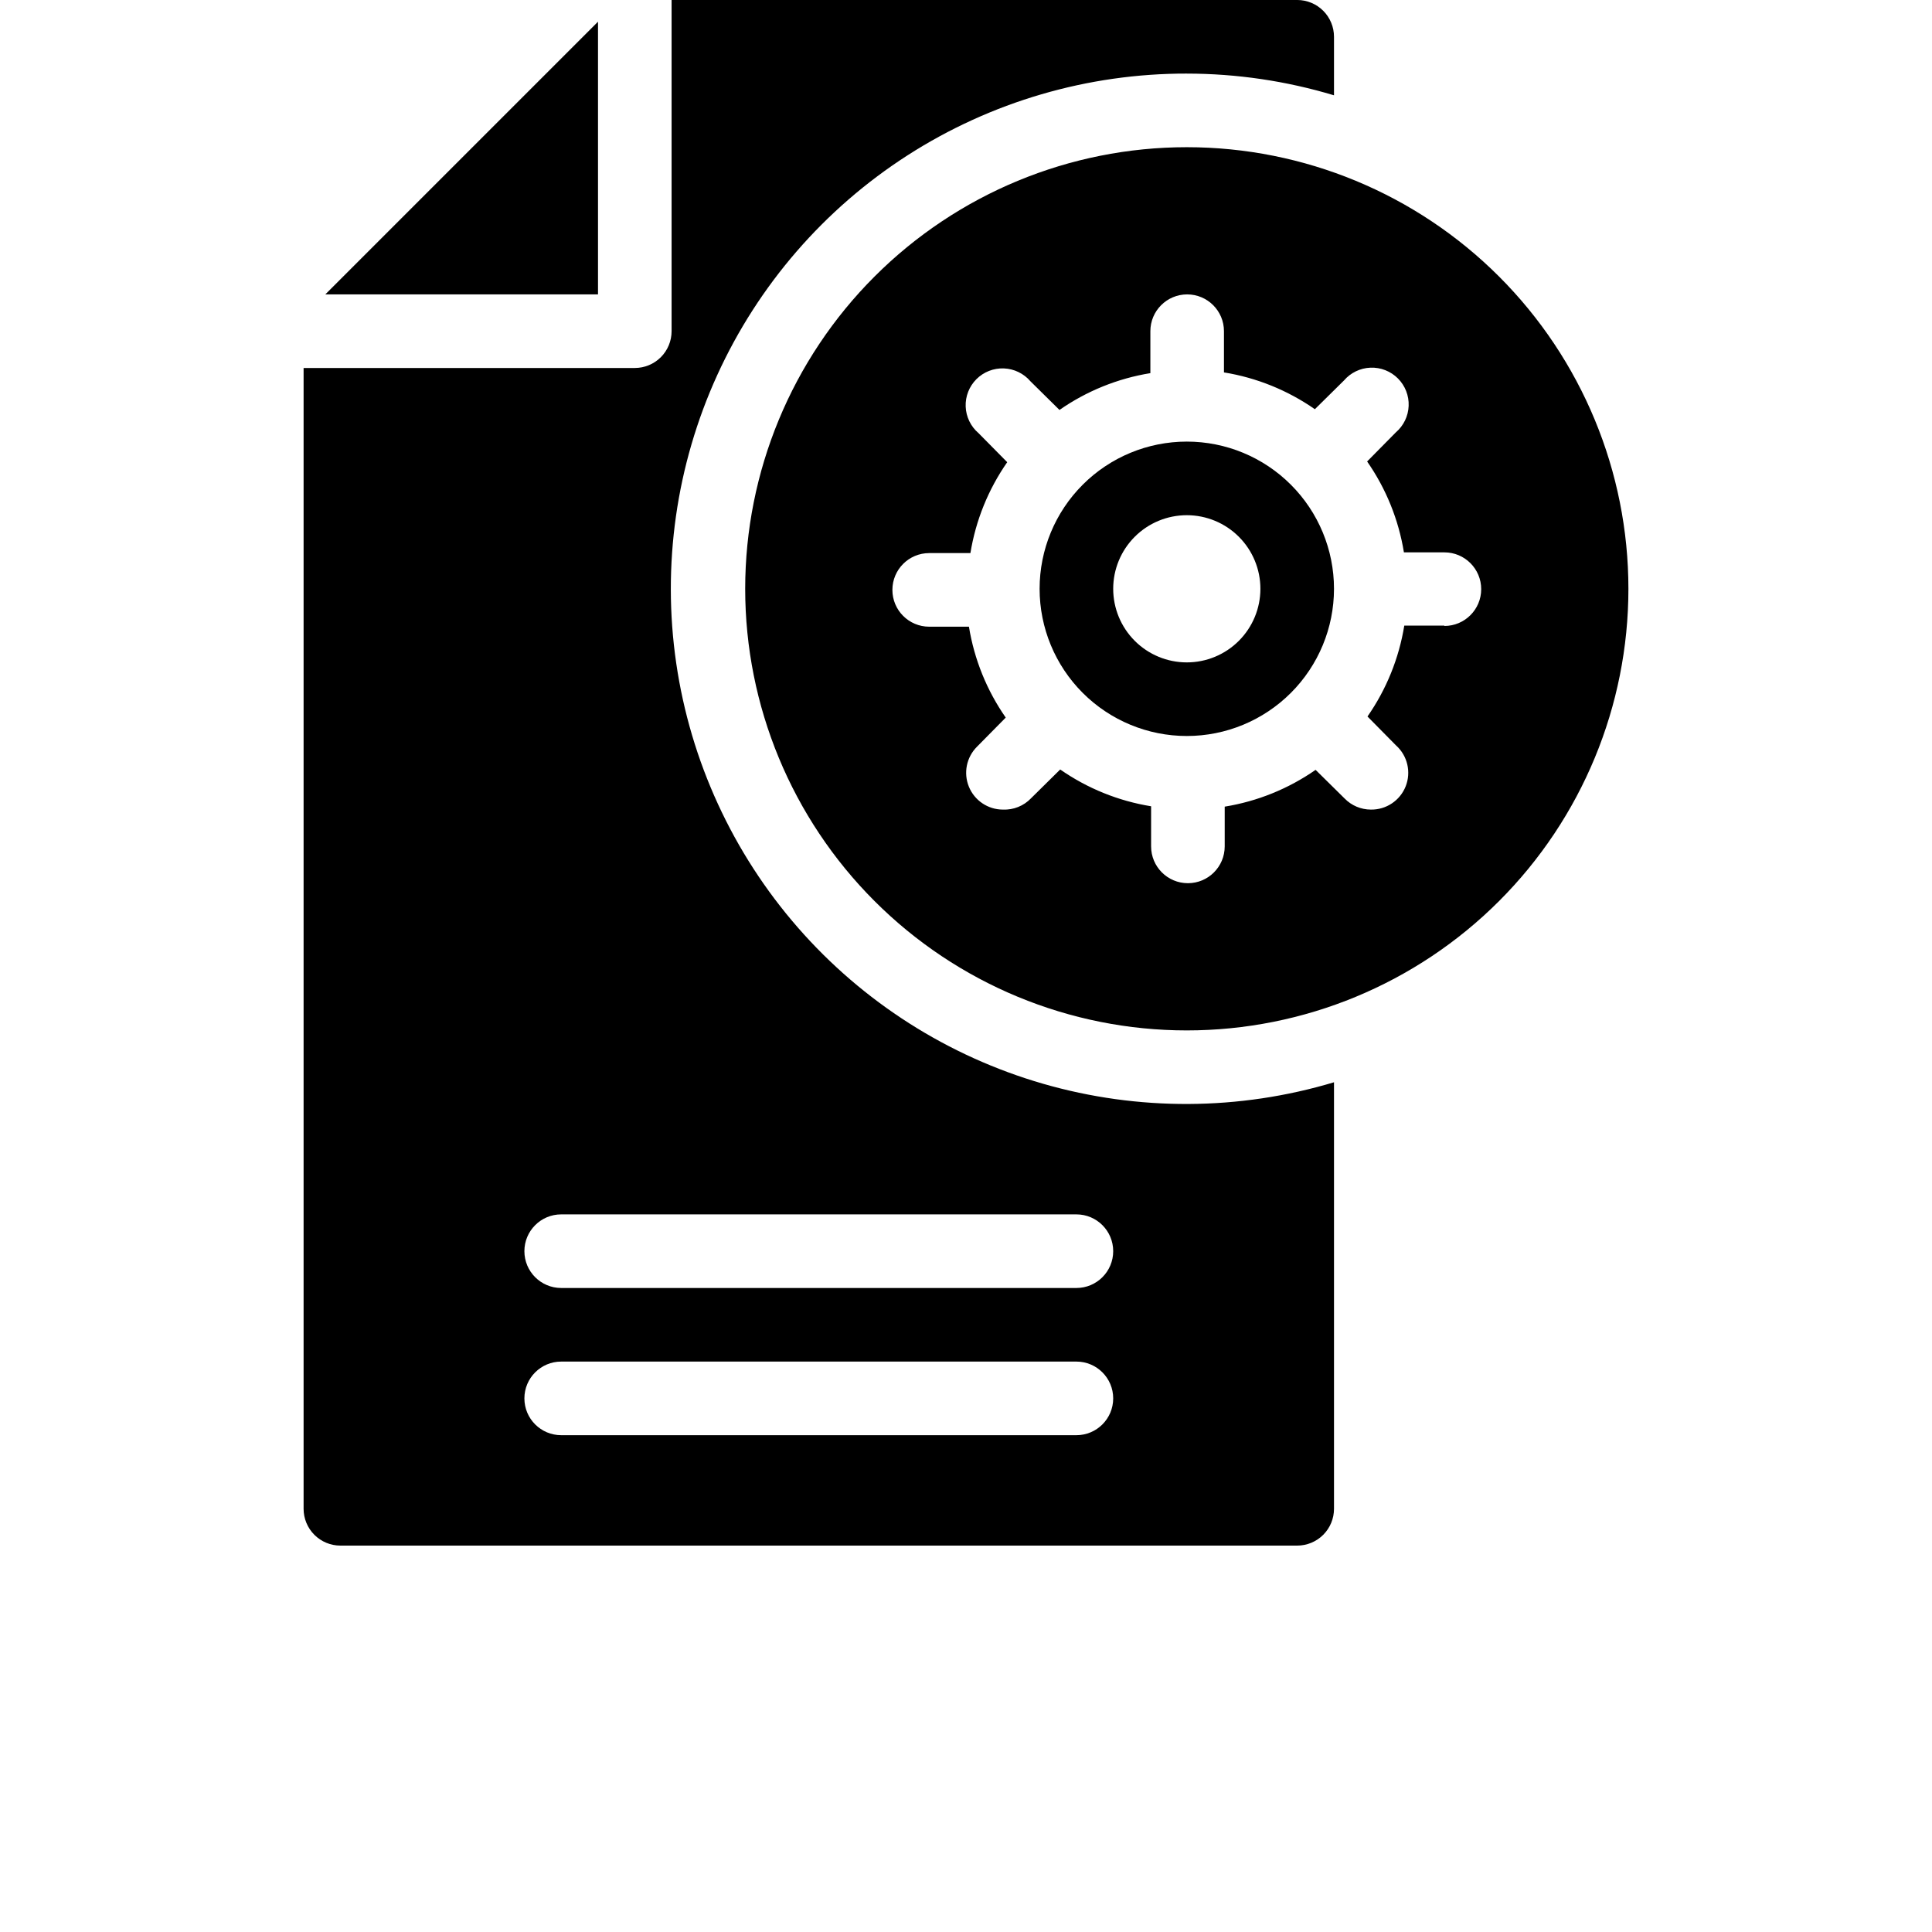
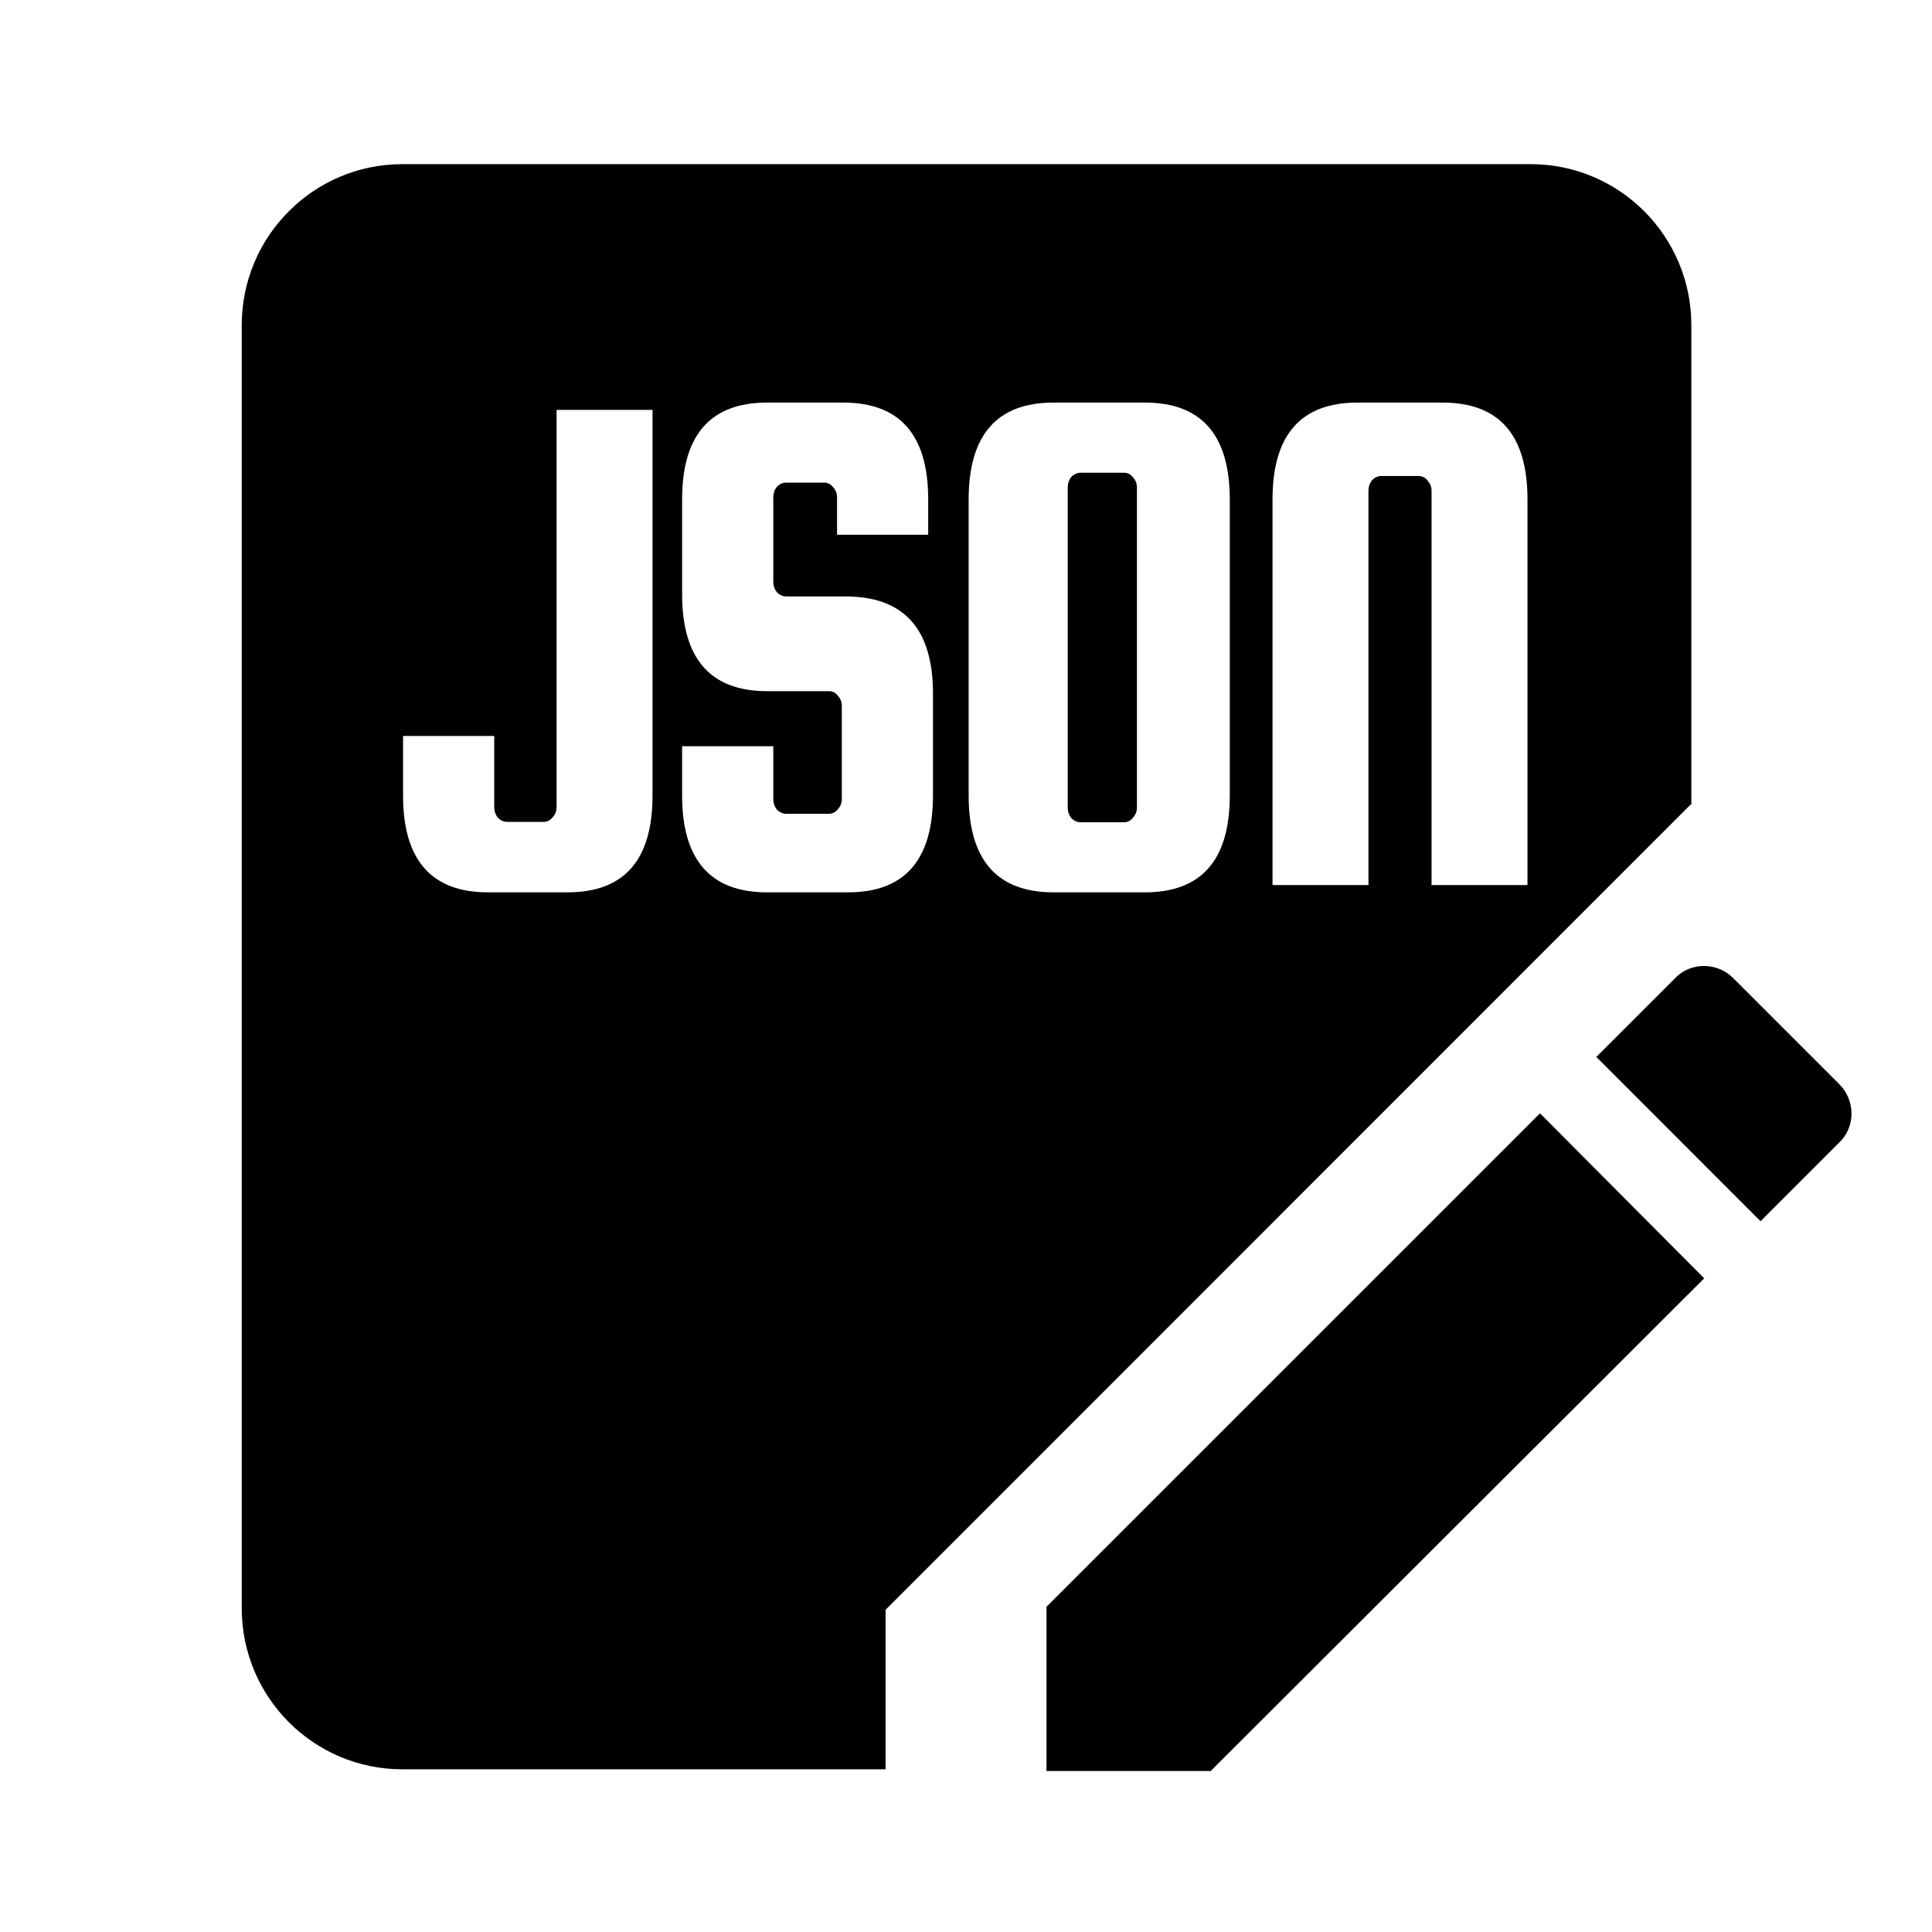
- <svg xmlns="http://www.w3.org/2000/svg" width="700pt" height="700pt" version="1.1" viewBox="0 0 700 700">
-   <path d="m430 53.332c-42.434 0-83.133 16.859-113.14 46.863-30.008 30.008-46.863 70.703-46.863 113.14 0 42.438 16.855 83.133 46.863 113.14 30.004 30.008 70.703 46.863 113.14 46.863s83.133-16.855 113.14-46.863c30.008-30.004 46.863-70.699 46.863-113.14 0-42.434-16.855-83.129-46.863-113.14-30.004-30.004-70.703-46.863-113.14-46.863zm93.332 173.33-14.531 0.004c-1.922 11.836-6.477 23.094-13.336 32.934l10.398 10.535 0.004-0.004c4.109 3.734 5.477 9.625 3.43 14.785-2.047 5.16-7.078 8.512-12.629 8.414-3.566-0.012-6.973-1.453-9.469-4l-10.535-10.398h0.004c-9.84 6.856-21.098 11.414-32.934 13.332v14.402c0 7.363-5.969 13.332-13.336 13.332-7.363 0-13.332-5.969-13.332-13.332v-14.535c-11.84-1.918-23.094-6.477-32.934-13.332l-10.535 10.398h0.004c-2.664 2.801-6.41 4.309-10.27 4.133-5.391-0.02-10.238-3.289-12.281-8.281-2.043-4.988-0.879-10.719 2.949-14.516l10.398-10.535c-6.856-9.84-11.41-21.094-13.332-32.934h-14.398c-7.363 0-13.336-5.969-13.336-13.332s5.973-13.336 13.336-13.336h14.934c1.918-11.836 6.477-23.094 13.332-32.934l-10.398-10.535v0.004c-2.824-2.418-4.508-5.902-4.652-9.613-0.145-3.711 1.27-7.316 3.894-9.941 2.629-2.629 6.231-4.039 9.945-3.894 3.711 0.141 7.195 1.828 9.609 4.648l10.535 10.398v0.004c9.84-6.859 21.094-11.414 32.934-13.336v-15.199c0-7.363 5.969-13.332 13.332-13.332 7.363 0 13.332 5.969 13.332 13.332v14.934c11.84 1.918 23.094 6.477 32.934 13.332l10.535-10.398c2.418-2.82 5.898-4.508 9.613-4.652 3.711-0.141 7.316 1.27 9.941 3.898 2.629 2.625 4.039 6.231 3.894 9.941-0.141 3.711-1.828 7.195-4.648 9.613l-10.398 10.535-0.004-0.004c6.859 9.84 11.414 21.094 13.336 32.934h14.664c7.363 0 13.336 5.969 13.336 13.332 0 7.367-5.973 13.336-13.336 13.336zm-93.332-66.668v0.004c-14.145 0-27.711 5.617-37.711 15.621-10.004 10-15.621 23.566-15.621 37.711s5.617 27.711 15.621 37.715c10 10 23.566 15.621 37.711 15.621s27.711-5.621 37.711-15.621c10.004-10.004 15.621-23.57 15.621-37.715s-5.617-27.711-15.621-37.711c-10-10.004-23.566-15.621-37.711-15.621zm0 80v0.004c-7.074 0-13.855-2.809-18.855-7.809-5-5.004-7.812-11.785-7.812-18.859 0-7.07 2.812-13.855 7.812-18.855s11.781-7.809 18.855-7.809 13.855 2.809 18.855 7.809 7.812 11.785 7.812 18.855c0 7.074-2.812 13.855-7.812 18.859-5 5-11.781 7.809-18.855 7.809zm0-213.33c18.066 0.012 36.031 2.66 53.332 7.867v-21.203c0-3.535-1.402-6.926-3.902-9.426-2.504-2.5-5.894-3.906-9.43-3.906h-226.67v120c0 3.535-1.402 6.926-3.902 9.43-2.504 2.5-5.894 3.902-9.43 3.902h-120v413.34c0 3.535 1.406 6.926 3.906 9.426s5.891 3.906 9.426 3.906h346.67c3.535 0 6.926-1.406 9.43-3.906 2.5-2.5 3.902-5.891 3.902-9.426v-154.54c-34.348 10.301-70.941 10.488-105.39 0.543-34.453-9.949-65.316-29.609-88.891-56.633-23.574-27.027-38.863-60.27-44.043-95.754-5.176-35.488-0.023-71.715 14.844-104.35 14.867-32.633 38.82-60.297 68.996-79.676s65.293-29.652 101.16-29.598zm-40 493.33h-186.67c-7.363 0-13.332-5.969-13.332-13.332s5.969-13.336 13.332-13.336h186.67c7.363 0 13.332 5.973 13.332 13.336s-5.969 13.332-13.332 13.332zm0-80c7.363 0 13.332 5.969 13.332 13.332s-5.969 13.336-13.332 13.336h-186.67c-7.363 0-13.332-5.973-13.332-13.336s5.969-13.332 13.332-13.332zm-173.33-333.33h-98.801l98.801-98.801z" />
+ <svg xmlns="http://www.w3.org/2000/svg" width="32" height="32" viewBox="0 0 32 32" fill="none">
+   <path d="M18.831 13.376V8.073C18.831 8.008 18.809 7.952 18.763 7.903C18.725 7.854 18.676 7.83 18.616 7.83H17.901C17.84 7.83 17.787 7.854 17.741 7.903C17.704 7.952 17.685 8.008 17.685 8.073V13.376C17.685 13.441 17.704 13.498 17.741 13.546C17.787 13.595 17.84 13.619 17.901 13.619H18.616C18.676 13.619 18.725 13.595 18.763 13.546C18.809 13.498 18.831 13.441 18.831 13.376Z" fill="currentColor" />
+   <path fill-rule="evenodd" clip-rule="evenodd" d="M6.663 2.719C5.195 2.719 4.004 3.913 4.004 5.386V26.638C4.004 28.111 5.195 29.305 6.663 29.305H14.668V26.663L28 13.328H28.014V5.386C28.014 3.913 26.823 2.719 25.354 2.719H6.663ZM13.864 8.857H15.374V8.273C15.374 7.203 14.905 6.668 13.966 6.668H12.706C11.768 6.668 11.298 7.203 11.298 8.273V9.842C11.298 10.912 11.768 11.448 12.706 11.448H13.728C13.788 11.448 13.838 11.472 13.875 11.521C13.921 11.569 13.943 11.626 13.943 11.691V13.236C13.943 13.3 13.921 13.357 13.875 13.406C13.838 13.454 13.788 13.479 13.728 13.479H13.024C12.963 13.479 12.91 13.454 12.865 13.406C12.827 13.357 12.808 13.3 12.808 13.236V12.36H11.298V13.175C11.298 14.245 11.768 14.78 12.706 14.78H14.046C14.984 14.78 15.453 14.245 15.453 13.175V11.484C15.453 10.43 14.984 9.895 14.046 9.879H13.024C12.963 9.879 12.91 9.854 12.865 9.806C12.827 9.757 12.808 9.7 12.808 9.635V8.237C12.808 8.172 12.827 8.115 12.865 8.066C12.91 8.018 12.963 7.994 13.024 7.994H13.648C13.709 7.994 13.758 8.018 13.796 8.066C13.841 8.115 13.864 8.172 13.864 8.237V8.857ZM10.808 6.789H9.219V13.369C9.219 13.434 9.196 13.491 9.151 13.54C9.113 13.588 9.064 13.613 9.003 13.613H8.401C8.341 13.613 8.288 13.588 8.242 13.54C8.205 13.491 8.186 13.434 8.186 13.369V12.19H6.676V13.175C6.676 14.245 7.145 14.78 8.083 14.78H9.4C10.339 14.78 10.808 14.245 10.808 13.175V6.789ZM20.369 8.273V13.175C20.369 14.245 19.9 14.78 18.961 14.78H17.451C16.513 14.78 16.044 14.245 16.044 13.175V8.273C16.044 7.203 16.513 6.668 17.451 6.668H18.961C19.9 6.668 20.369 7.203 20.369 8.273ZM23.711 14.659H25.3V8.273C25.3 7.203 24.831 6.668 23.892 6.668H22.485C21.546 6.668 21.077 7.203 21.077 8.273V14.659H22.666V8.127C22.666 8.062 22.685 8.006 22.723 7.957C22.768 7.908 22.821 7.884 22.882 7.884H23.495C23.555 7.884 23.605 7.908 23.642 7.957C23.688 8.006 23.711 8.062 23.711 8.127V14.659Z" fill="currentColor" />
+   <path d="M28.707 16.2L30.467 17.96C30.733 18.227 30.733 18.666 30.467 18.92L29.16 20.227L26.44 17.506L27.747 16.2C28 15.933 28.44 15.933 28.707 16.2Z" fill="currentColor" />
+   <path d="M17.333 29.333V26.613L25.507 18.44L28.227 21.173L20.053 29.333H17.333Z" fill="currentColor" />
</svg>
